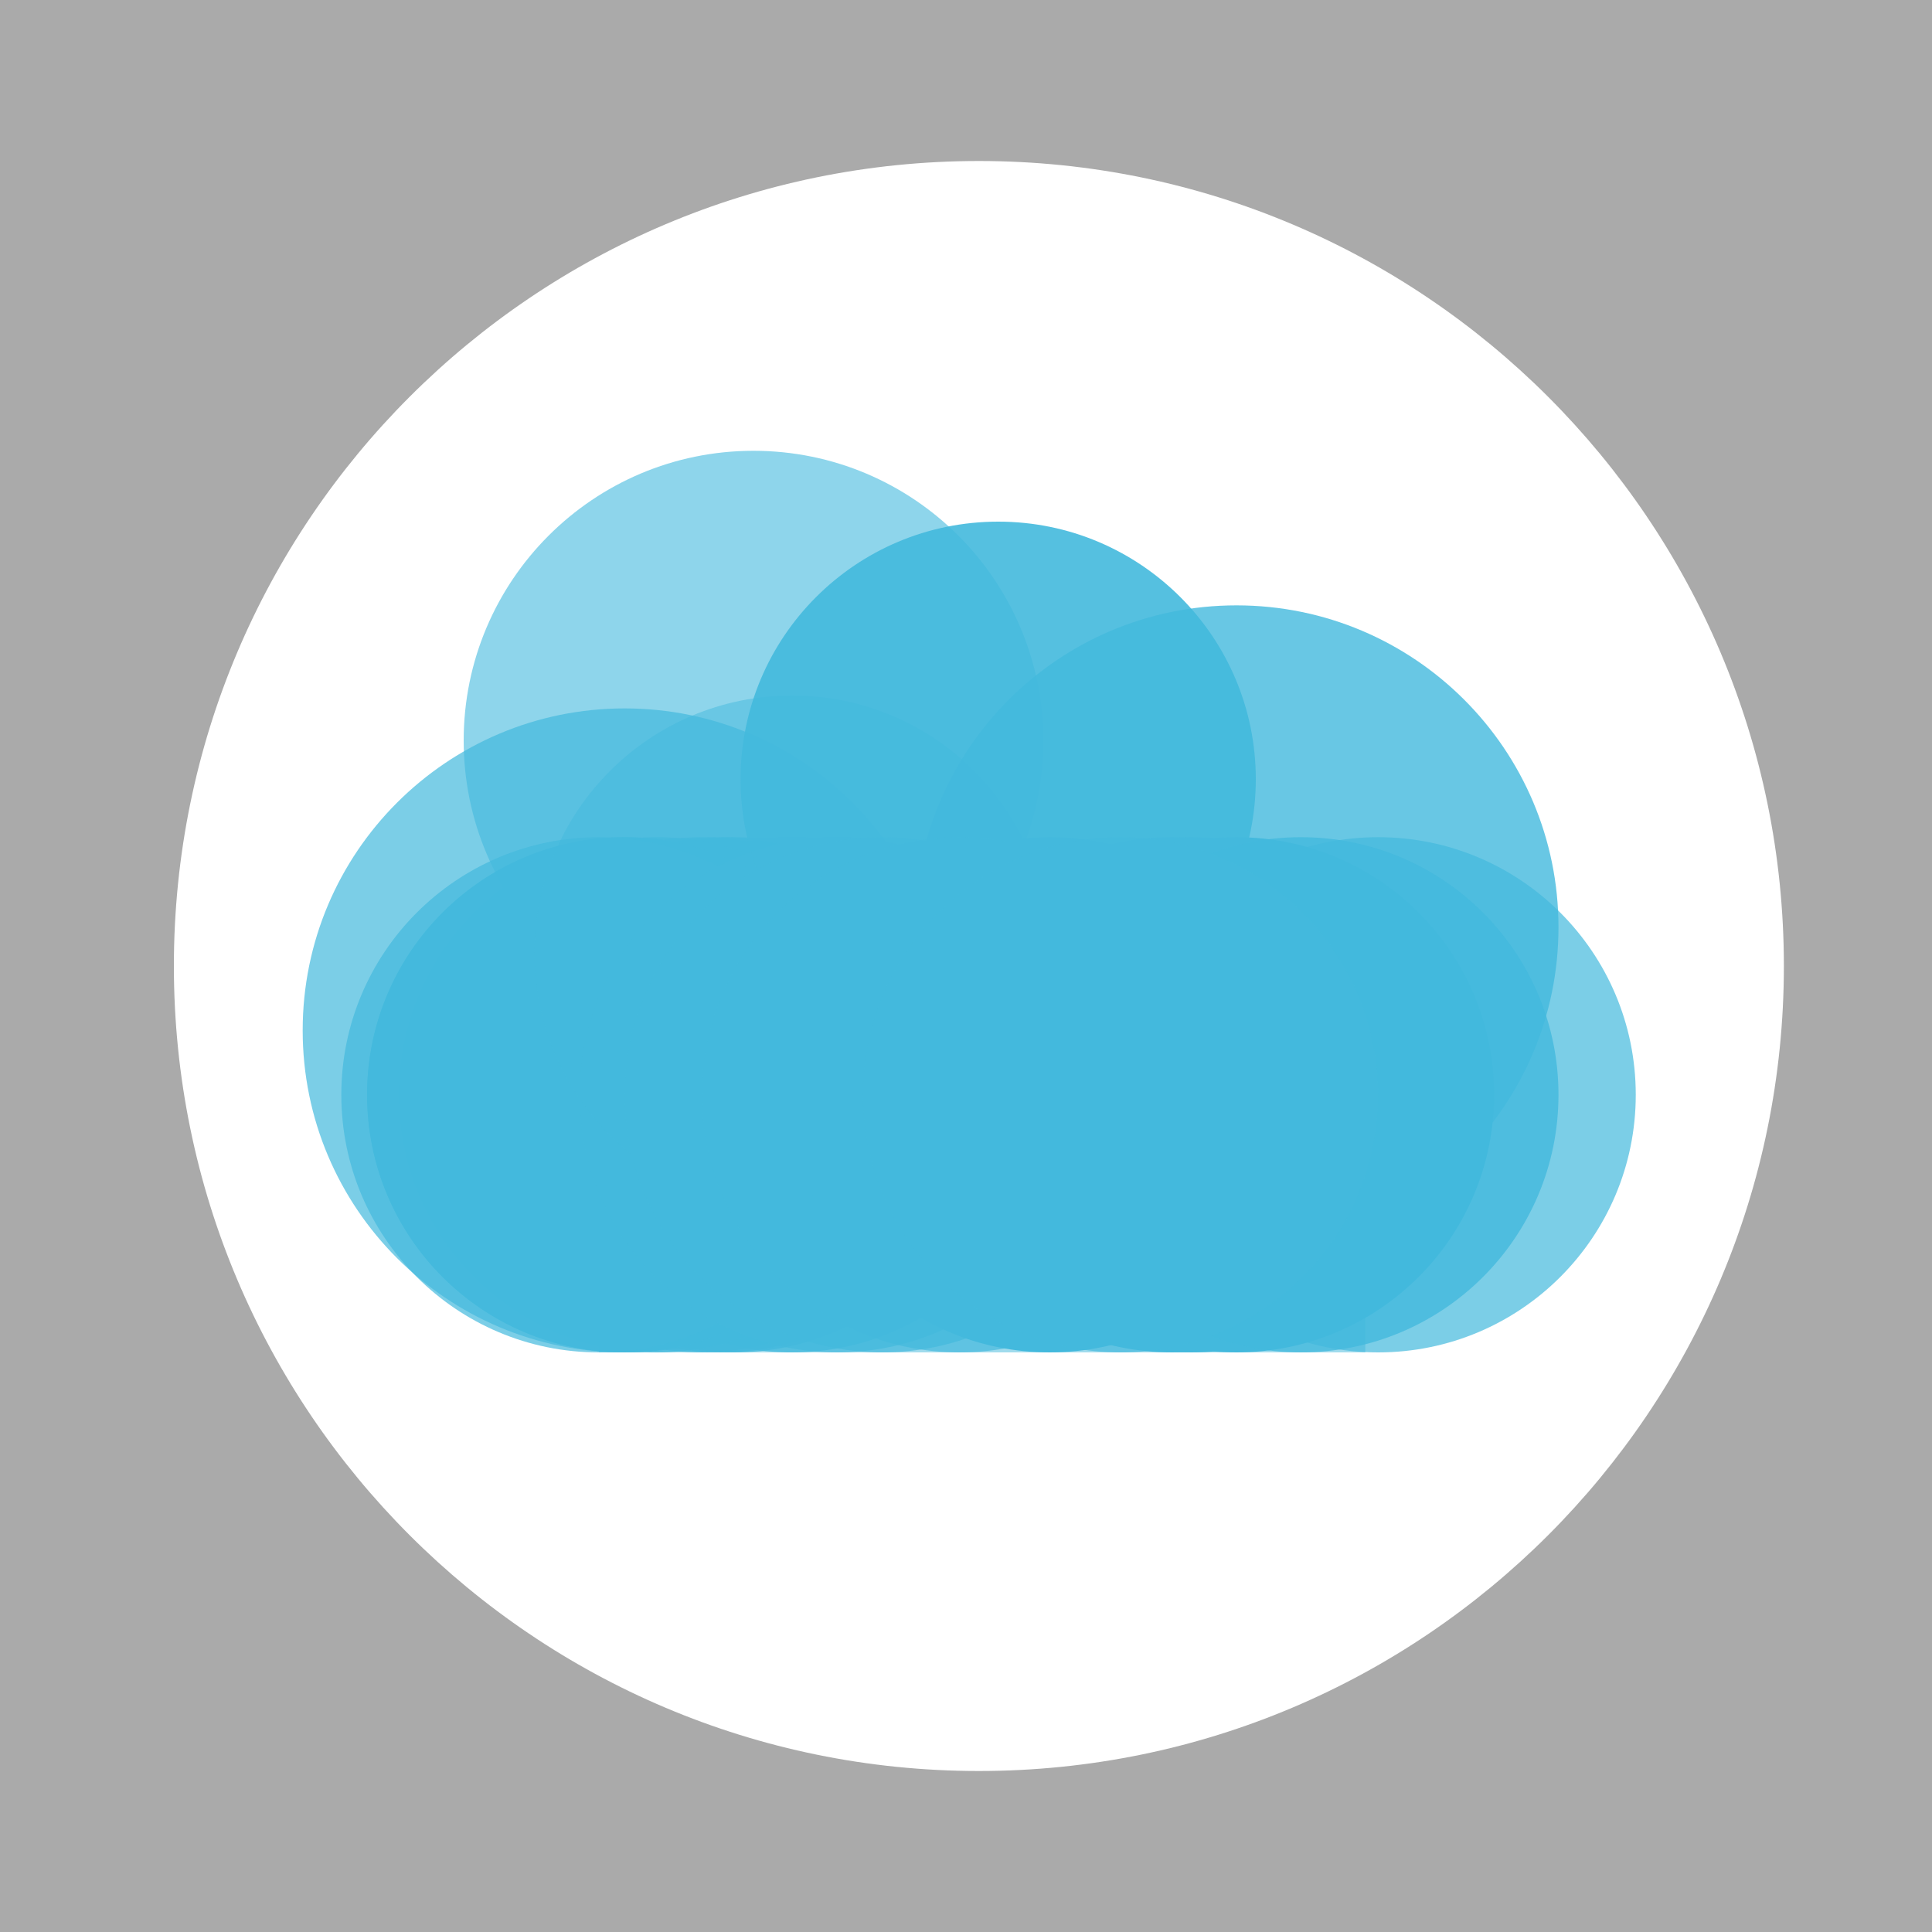
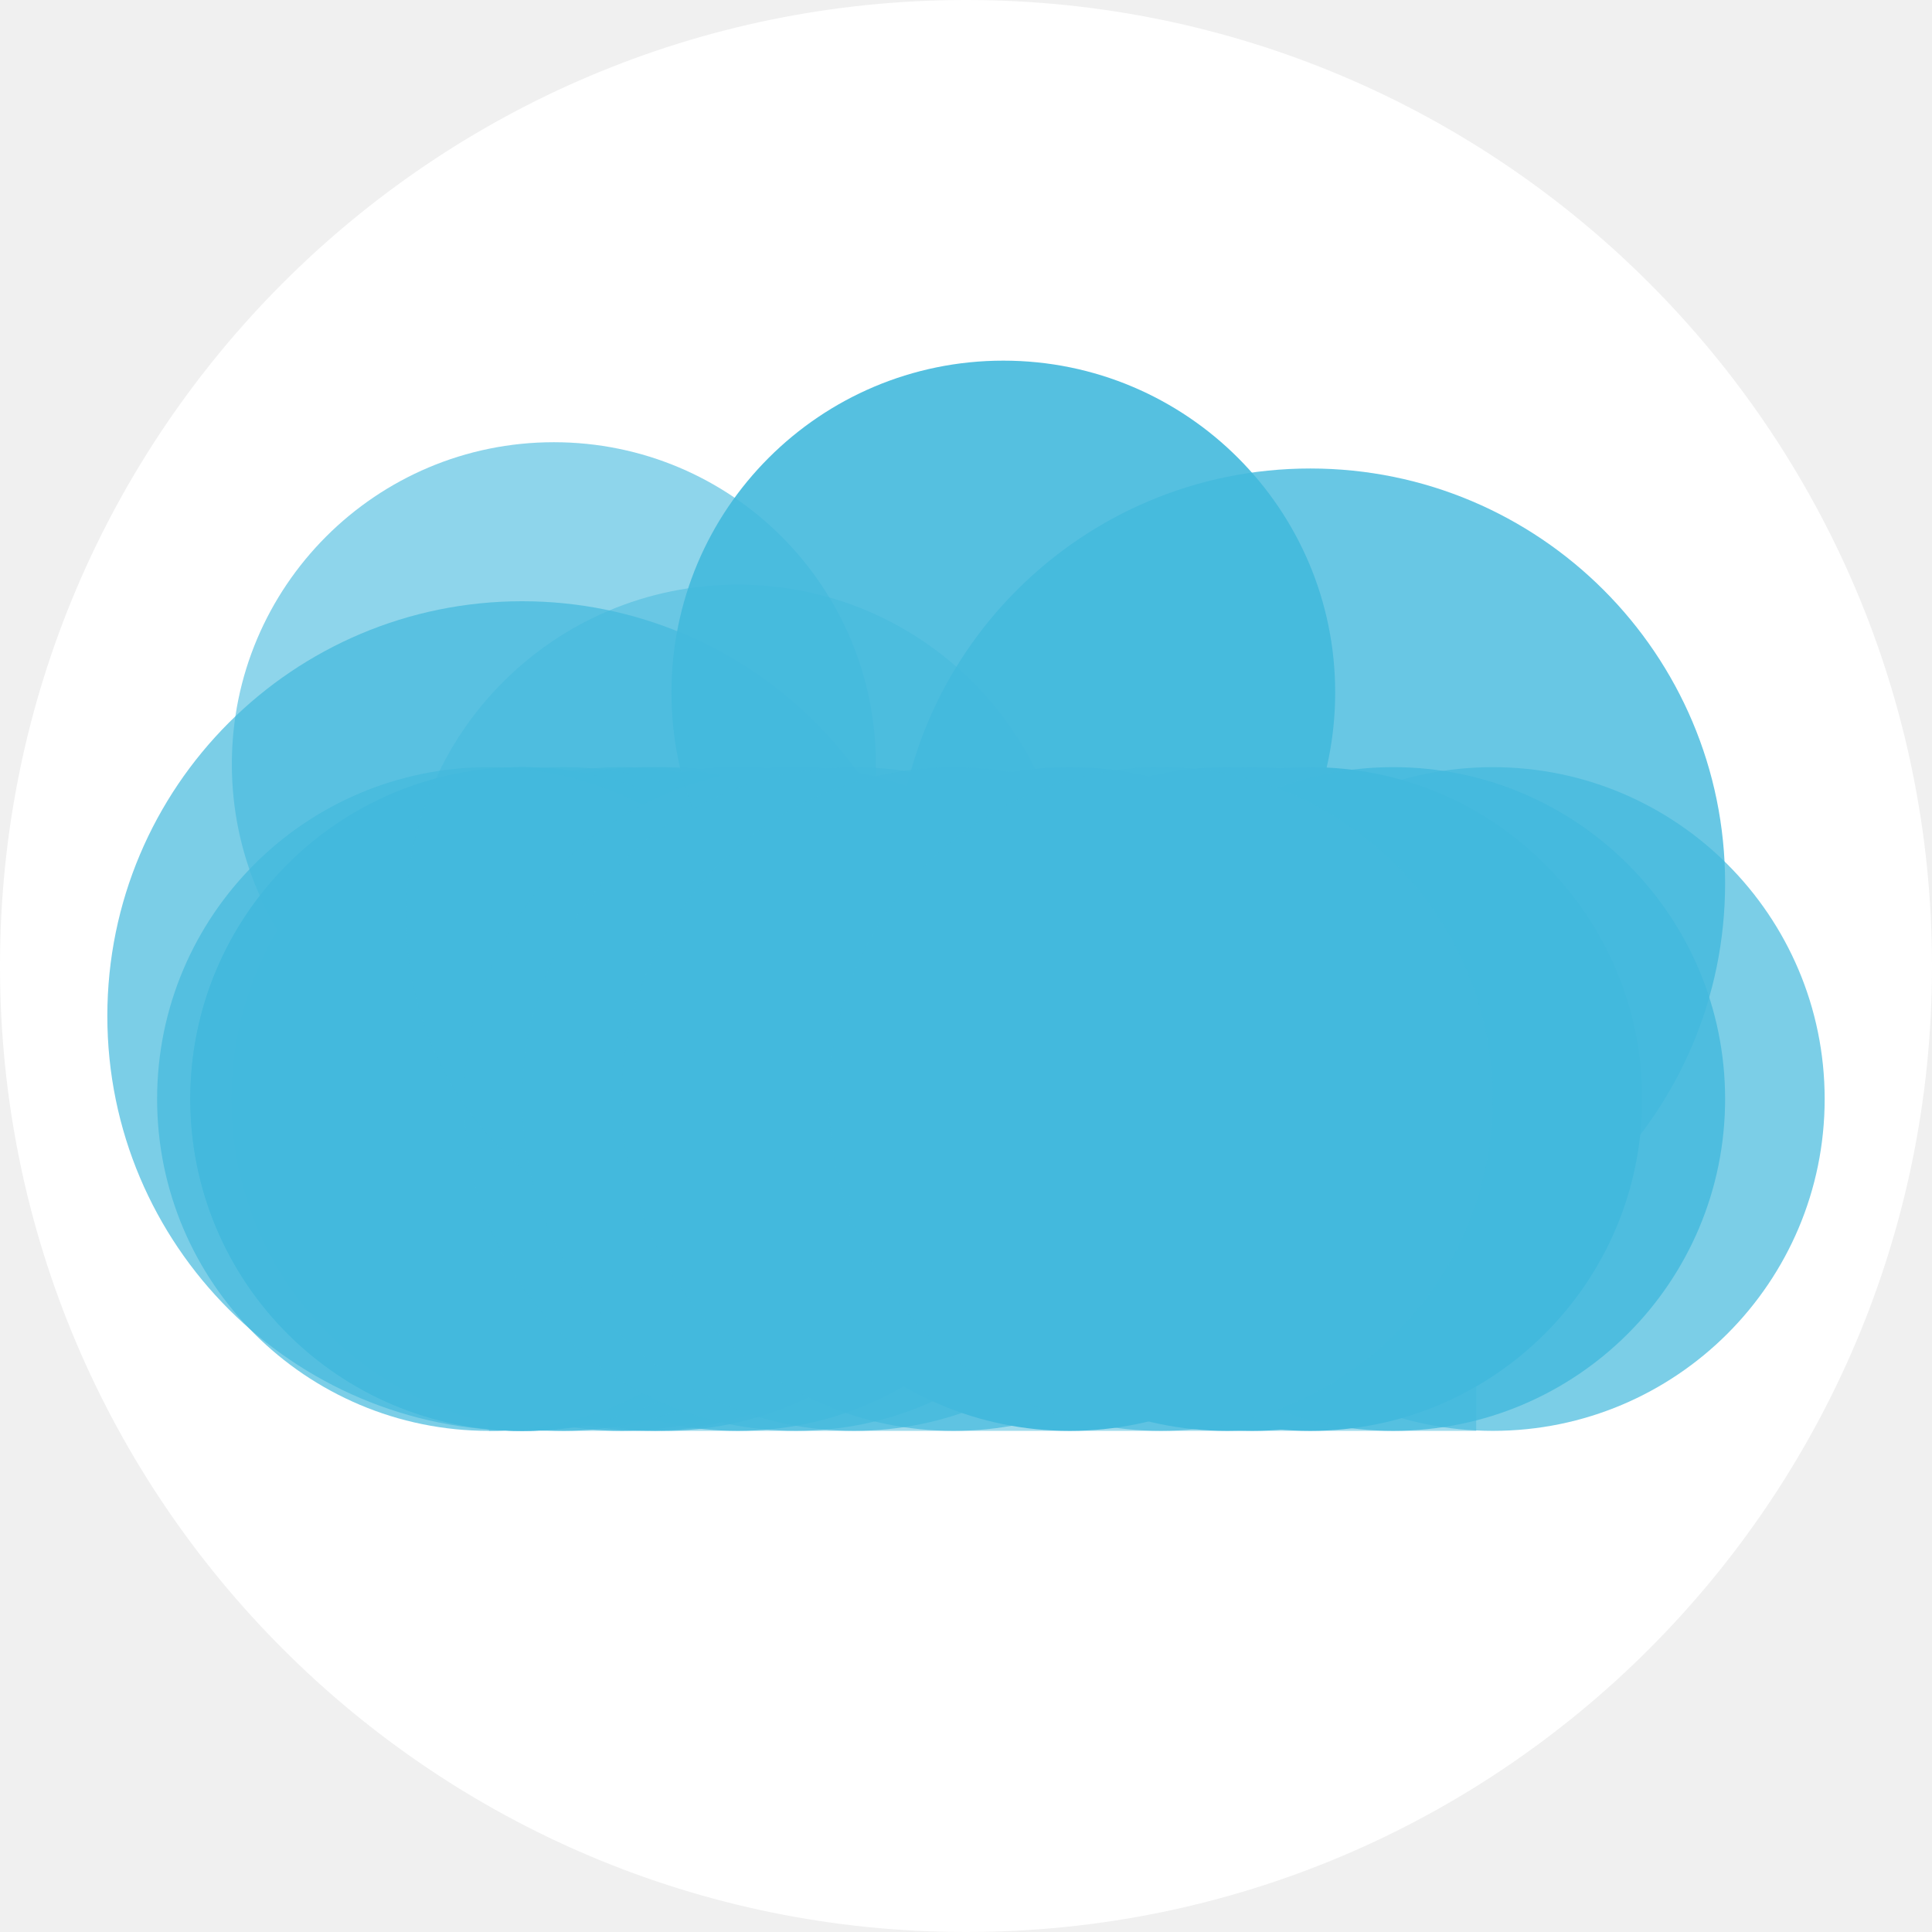
- <svg xmlns="http://www.w3.org/2000/svg" width="300" height="300" viewBox="0 0 300 300" fill="none">
-   <rect width="300" height="300" fill="#AAAAAA" />
-   <circle cx="152" cy="150" r="125" fill="white" />
-   <circle cx="117" cy="115" r="45" fill="#43B9DD" fill-opacity="0.6" />
-   <rect x="93" y="194" width="119" height="16" fill="#43B9DD" fill-opacity="0.5" />
-   <circle cx="192" cy="144" r="50" fill="#43B9DD" fill-opacity="0.8" />
-   <circle cx="214" cy="170" r="40" fill="#43B9DD" fill-opacity="0.7" />
-   <circle cx="97" cy="160" r="50" fill="#43B9DD" fill-opacity="0.7" />
-   <circle cx="97" cy="170" r="40" fill="#43B9DD" fill-opacity="0.8" />
-   <circle cx="109" cy="170" r="40" fill="#43B9DD" fill-opacity="0.8" />
-   <circle cx="114" cy="170" r="40" fill="#43B9DD" fill-opacity="0.8" />
-   <circle cx="123" cy="170" r="40" fill="#43B9DD" fill-opacity="0.8" />
-   <circle cx="112" cy="170" r="40" fill="#43B9DD" fill-opacity="0.8" />
-   <circle cx="102" cy="170" r="40" fill="#43B9DD" fill-opacity="0.8" />
-   <circle cx="97" cy="170" r="40" fill="#43B9DD" fill-opacity="0.8" />
-   <circle cx="93" cy="170" r="40" fill="#43B9DD" fill-opacity="0.7" />
-   <circle cx="130" cy="170" r="40" fill="#43B9DD" fill-opacity="0.7" />
-   <circle opacity="0.7" cx="123" cy="148" r="40" fill="#43B9DD" fill-opacity="0.7" />
-   <path d="M195 121C195 143.091 177.091 161 155 161C132.909 161 115 143.091 115 121C115 98.909 132.909 81 155 81C177.091 81 195 98.909 195 121Z" fill="#43B9DD" fill-opacity="0.9" />
-   <circle cx="137" cy="170" r="40" fill="#43B9DD" fill-opacity="0.7" />
-   <circle cx="149" cy="170" r="40" fill="#43B9DD" fill-opacity="0.7" />
-   <circle cx="163" cy="170" r="40" fill="#43B9DD" />
-   <circle cx="182" cy="170" r="40" fill="#43B9DD" />
-   <circle cx="192" cy="170" r="40" fill="#43B9DD" />
-   <circle cx="185" cy="170" r="40" fill="#43B9DD" />
-   <circle cx="202" cy="170" r="40" fill="#43B9DD" fill-opacity="0.8" />
-   <circle cx="174" cy="170" r="40" fill="#43B9DD" fill-opacity="0.7" />
+ <svg xmlns="http://www.w3.org/2000/svg" width="450" height="450" viewBox="0 0 450 450" fill="none">
+   <circle cx="225" cy="225" r="225" fill="white" />
+   <rect x="113.889" y="302.357" width="229.952" height="30.918" fill="#43B9DD" fill-opacity="0.5" />
+   <circle cx="129" cy="178" r="75" fill="#43B9DD" fill-opacity="0.6" />
+   <circle cx="305.193" cy="205.739" r="96.618" fill="#43B9DD" fill-opacity="0.8" />
+   <circle cx="347.705" cy="255.981" r="77.295" fill="#43B9DD" fill-opacity="0.7" />
+   <circle cx="121.618" cy="236.657" r="96.618" fill="#43B9DD" fill-opacity="0.7" />
+   <circle cx="121.618" cy="255.981" r="77.295" fill="#43B9DD" fill-opacity="0.8" />
+   <circle cx="144.807" cy="255.981" r="77.295" fill="#43B9DD" fill-opacity="0.8" />
+   <circle cx="154.469" cy="255.981" r="77.295" fill="#43B9DD" fill-opacity="0.8" />
+   <circle cx="171.86" cy="255.981" r="77.295" fill="#43B9DD" fill-opacity="0.8" />
+   <circle cx="150.604" cy="255.981" r="77.295" fill="#43B9DD" fill-opacity="0.8" />
+   <circle cx="131.28" cy="255.981" r="77.295" fill="#43B9DD" fill-opacity="0.8" />
+   <circle cx="121.618" cy="255.981" r="77.295" fill="#43B9DD" fill-opacity="0.8" />
+   <circle cx="113.889" cy="255.981" r="77.295" fill="#43B9DD" fill-opacity="0.7" />
+   <circle cx="185.386" cy="255.981" r="77.295" fill="#43B9DD" fill-opacity="0.7" />
+   <circle opacity="0.7" cx="171.86" cy="213.469" r="77.295" fill="#43B9DD" fill-opacity="0.7" />
+   <path d="M310.99 161.295C310.99 203.983 276.384 238.589 233.696 238.589C191.007 238.589 156.401 203.983 156.401 161.295C156.401 118.606 191.007 84 233.696 84C276.384 84 310.99 118.606 310.99 161.295Z" fill="#43B9DD" fill-opacity="0.9" />
+   <circle cx="198.913" cy="255.981" r="77.295" fill="#43B9DD" fill-opacity="0.7" />
+   <circle cx="222.101" cy="255.981" r="77.295" fill="#43B9DD" fill-opacity="0.7" />
+   <circle cx="249.155" cy="255.981" r="77.295" fill="#43B9DD" />
+   <circle cx="285.869" cy="255.981" r="77.295" fill="#43B9DD" />
+   <circle cx="305.193" cy="255.981" r="77.295" fill="#43B9DD" />
+   <circle cx="291.667" cy="255.981" r="77.295" fill="#43B9DD" />
+   <circle cx="324.517" cy="255.981" r="77.295" fill="#43B9DD" fill-opacity="0.8" />
+   <circle cx="270.41" cy="255.981" r="77.295" fill="#43B9DD" fill-opacity="0.7" />
</svg>
